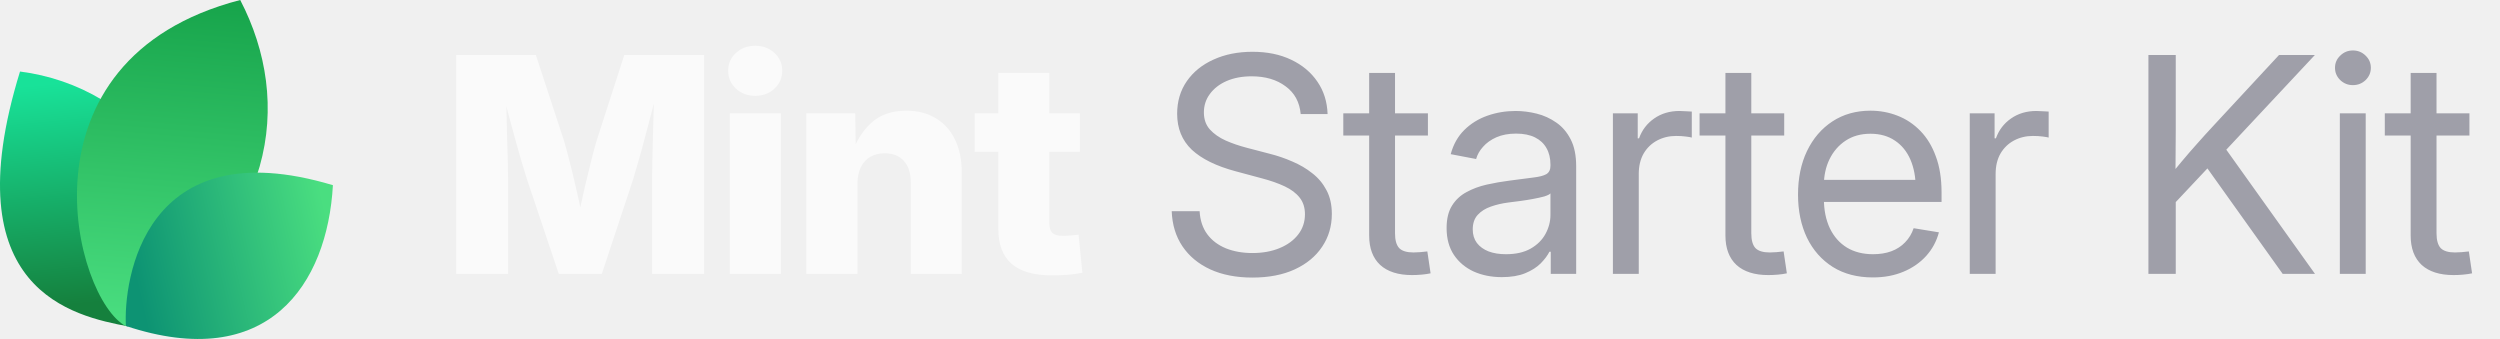
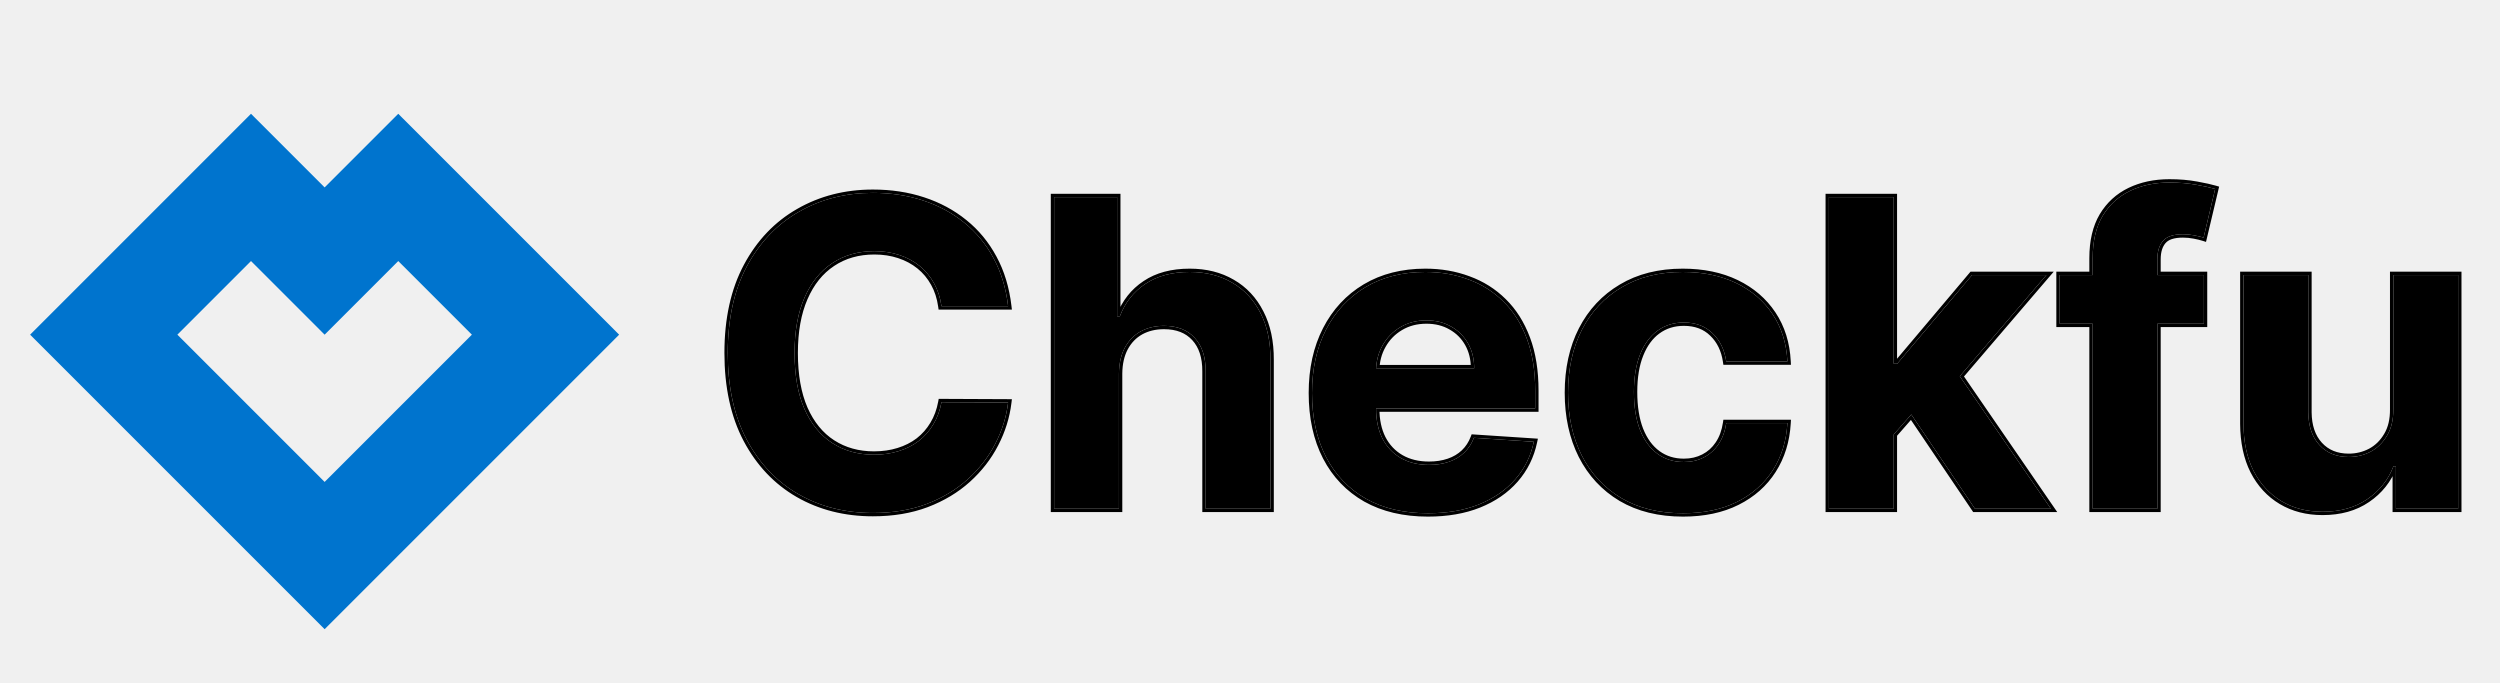
- <svg xmlns="http://www.w3.org/2000/svg" width="177" height="24" viewBox="0 0 177 24" fill="none">
-   <path d="M9.061 23.108C5.268 22.377 -3.391 20.627 1.417 5.064C9.634 6.099 16.973 14.064 9.061 23.108Z" fill="url(#paint0_linear_17557_2145)" />
-   <path d="M8.919 23.094C5.276 21.222 0.784 4.209 17.007 0C20.757 7.193 19.621 16.545 8.919 23.094Z" fill="url(#paint1_linear_17557_2145)" />
-   <path d="M8.914 23.079C8.735 19.882 10.159 9.085 23.57 13.111C23.181 20.123 18.984 26.418 8.914 23.079Z" fill="url(#paint2_linear_17557_2145)" />
-   <path d="M32.301 19.392V3.894H37.938L39.925 9.948C40.036 10.315 40.164 10.787 40.31 11.362C40.462 11.938 40.611 12.552 40.757 13.204C40.91 13.855 41.048 14.483 41.173 15.086C41.305 15.682 41.412 16.192 41.495 16.615H40.695C40.771 16.192 40.871 15.682 40.996 15.086C41.128 14.49 41.267 13.866 41.412 13.214C41.565 12.562 41.714 11.948 41.86 11.373C42.005 10.79 42.133 10.315 42.244 9.948L44.2 3.894H49.848V19.392H46.166V12.704C46.166 12.357 46.173 11.917 46.187 11.383C46.2 10.849 46.214 10.27 46.228 9.646C46.249 9.022 46.266 8.391 46.28 7.753C46.301 7.115 46.311 6.519 46.311 5.964H46.623C46.485 6.561 46.332 7.181 46.166 7.826C45.999 8.471 45.833 9.102 45.666 9.719C45.507 10.336 45.351 10.901 45.198 11.414C45.053 11.928 44.928 12.357 44.824 12.704L42.608 19.392H39.561L37.314 12.704C37.203 12.357 37.072 11.928 36.919 11.414C36.773 10.901 36.614 10.34 36.441 9.729C36.274 9.112 36.104 8.481 35.931 7.836C35.764 7.192 35.608 6.567 35.463 5.964H35.827C35.834 6.512 35.844 7.105 35.858 7.743C35.872 8.374 35.886 9.005 35.9 9.636C35.92 10.26 35.938 10.839 35.952 11.373C35.965 11.907 35.972 12.351 35.972 12.704V19.392H32.301ZM51.668 19.392V8.024H55.288V19.392H51.668ZM53.468 6.786C52.927 6.786 52.473 6.616 52.105 6.276C51.738 5.93 51.554 5.507 51.554 5.007C51.554 4.508 51.738 4.088 52.105 3.749C52.473 3.409 52.927 3.239 53.468 3.239C54.009 3.239 54.463 3.409 54.83 3.749C55.198 4.082 55.382 4.501 55.382 5.007C55.382 5.507 55.198 5.93 54.83 6.276C54.463 6.616 54.009 6.786 53.468 6.786ZM60.708 13.027V19.392H57.088V8.024H60.551L60.593 10.967H60.281C60.593 10.024 61.061 9.268 61.685 8.7C62.309 8.124 63.138 7.836 64.171 7.836C64.975 7.836 65.672 8.017 66.262 8.377C66.851 8.731 67.302 9.234 67.614 9.885C67.933 10.537 68.092 11.307 68.092 12.194V19.392H64.483V12.912C64.483 12.26 64.32 11.754 63.994 11.394C63.675 11.033 63.221 10.853 62.632 10.853C62.25 10.853 61.914 10.936 61.623 11.102C61.332 11.269 61.106 11.515 60.947 11.841C60.787 12.16 60.708 12.555 60.708 13.027ZM76.456 8.024V10.749H69.008V8.024H76.456ZM70.683 5.163H74.292V15.783C74.292 16.102 74.361 16.334 74.5 16.48C74.646 16.625 74.899 16.698 75.259 16.698C75.405 16.698 75.596 16.688 75.831 16.667C76.074 16.646 76.251 16.629 76.362 16.615L76.632 19.309C76.313 19.378 75.963 19.427 75.582 19.455C75.207 19.482 74.836 19.496 74.469 19.496C73.2 19.496 72.25 19.222 71.619 18.674C70.995 18.127 70.683 17.308 70.683 16.22V5.163Z" fill="#FAFAFA" />
-   <path d="M88.667 19.652C87.523 19.652 86.528 19.458 85.682 19.07C84.843 18.681 84.188 18.137 83.716 17.437C83.245 16.736 82.992 15.908 82.957 14.951H84.933C84.968 15.596 85.148 16.14 85.474 16.584C85.8 17.021 86.24 17.354 86.795 17.582C87.35 17.804 87.974 17.915 88.667 17.915C89.388 17.915 90.026 17.801 90.581 17.572C91.143 17.343 91.583 17.024 91.902 16.615C92.228 16.199 92.391 15.717 92.391 15.169C92.391 14.698 92.266 14.306 92.017 13.994C91.767 13.675 91.413 13.408 90.956 13.193C90.498 12.978 89.954 12.787 89.323 12.621L87.502 12.132C86.123 11.765 85.082 11.255 84.382 10.603C83.689 9.944 83.342 9.095 83.342 8.055C83.342 7.174 83.571 6.404 84.028 5.746C84.486 5.087 85.117 4.577 85.921 4.217C86.726 3.849 87.645 3.666 88.678 3.666C89.718 3.666 90.63 3.853 91.413 4.227C92.204 4.602 92.824 5.122 93.275 5.787C93.726 6.446 93.965 7.209 93.993 8.076H92.089C92.013 7.23 91.656 6.574 91.018 6.11C90.387 5.638 89.586 5.403 88.615 5.403C87.95 5.403 87.36 5.513 86.847 5.735C86.341 5.957 85.946 6.262 85.661 6.651C85.377 7.032 85.235 7.469 85.235 7.961C85.235 8.447 85.377 8.849 85.661 9.168C85.946 9.48 86.317 9.74 86.774 9.948C87.232 10.149 87.724 10.319 88.251 10.457L89.884 10.884C90.439 11.023 90.977 11.206 91.496 11.435C92.023 11.657 92.495 11.934 92.911 12.267C93.334 12.593 93.67 12.995 93.92 13.474C94.17 13.945 94.294 14.504 94.294 15.149C94.294 16.015 94.066 16.788 93.608 17.468C93.157 18.148 92.512 18.681 91.673 19.07C90.834 19.458 89.832 19.652 88.667 19.652ZM101.097 8.024V9.594H95.106V8.024H101.097ZM96.937 5.163H98.767V16.521C98.767 17 98.865 17.347 99.059 17.562C99.26 17.77 99.6 17.874 100.078 17.874C100.21 17.874 100.366 17.867 100.546 17.853C100.733 17.832 100.903 17.815 101.056 17.801L101.285 19.351C101.097 19.392 100.886 19.423 100.65 19.444C100.414 19.465 100.189 19.475 99.974 19.475C98.996 19.475 98.244 19.236 97.717 18.758C97.197 18.272 96.937 17.579 96.937 16.677V5.163ZM106.33 19.621C105.595 19.621 104.932 19.489 104.343 19.226C103.754 18.955 103.285 18.564 102.939 18.05C102.592 17.53 102.419 16.896 102.419 16.147C102.419 15.495 102.547 14.965 102.804 14.556C103.06 14.146 103.403 13.828 103.833 13.599C104.263 13.363 104.742 13.186 105.269 13.068C105.796 12.95 106.333 12.857 106.881 12.787C107.574 12.69 108.132 12.617 108.555 12.569C108.978 12.52 109.287 12.441 109.481 12.33C109.675 12.212 109.772 12.014 109.772 11.737V11.654C109.772 11.203 109.679 10.815 109.492 10.489C109.311 10.163 109.041 9.91 108.68 9.729C108.32 9.549 107.872 9.459 107.338 9.459C106.805 9.459 106.34 9.546 105.945 9.719C105.556 9.892 105.241 10.118 104.998 10.395C104.755 10.665 104.593 10.953 104.509 11.258L102.71 10.915C102.897 10.222 103.22 9.65 103.677 9.199C104.135 8.748 104.679 8.412 105.31 8.19C105.941 7.968 106.607 7.857 107.307 7.857C107.8 7.857 108.295 7.92 108.795 8.044C109.301 8.169 109.765 8.381 110.188 8.679C110.611 8.97 110.951 9.369 111.208 9.875C111.464 10.374 111.593 11.005 111.593 11.768V19.392H109.793V17.822H109.7C109.568 18.085 109.363 18.359 109.086 18.643C108.809 18.921 108.444 19.153 107.994 19.34C107.543 19.527 106.988 19.621 106.33 19.621ZM106.621 17.998C107.321 17.998 107.904 17.867 108.368 17.603C108.84 17.333 109.19 16.986 109.419 16.563C109.654 16.133 109.772 15.682 109.772 15.211V13.692C109.703 13.769 109.554 13.841 109.325 13.911C109.096 13.973 108.829 14.032 108.524 14.088C108.226 14.143 107.921 14.192 107.609 14.233C107.304 14.275 107.033 14.309 106.798 14.337C106.354 14.393 105.938 14.49 105.549 14.628C105.168 14.76 104.86 14.954 104.624 15.211C104.388 15.467 104.27 15.811 104.27 16.241C104.27 16.615 104.367 16.934 104.561 17.198C104.762 17.461 105.04 17.662 105.393 17.801C105.747 17.933 106.156 17.998 106.621 17.998ZM114.193 19.392V8.024H115.951V9.792H116.045C116.253 9.209 116.61 8.741 117.116 8.388C117.622 8.034 118.219 7.857 118.905 7.857C119.058 7.857 119.217 7.864 119.384 7.878C119.55 7.885 119.682 7.892 119.779 7.899V9.74C119.716 9.719 119.578 9.695 119.363 9.667C119.155 9.639 118.922 9.625 118.666 9.625C118.174 9.625 117.726 9.733 117.324 9.948C116.922 10.163 116.603 10.471 116.367 10.874C116.138 11.276 116.024 11.758 116.024 12.319V19.392H114.193ZM126.322 8.024V9.594H120.33V8.024H126.322ZM122.161 5.163H123.992V16.521C123.992 17 124.089 17.347 124.283 17.562C124.484 17.77 124.824 17.874 125.302 17.874C125.434 17.874 125.59 17.867 125.77 17.853C125.958 17.832 126.127 17.815 126.28 17.801L126.509 19.351C126.322 19.392 126.11 19.423 125.874 19.444C125.639 19.465 125.413 19.475 125.198 19.475C124.221 19.475 123.468 19.236 122.941 18.758C122.421 18.272 122.161 17.579 122.161 16.677V5.163ZM132.604 19.642C131.502 19.642 130.555 19.396 129.765 18.903C128.974 18.404 128.364 17.714 127.934 16.834C127.511 15.946 127.3 14.927 127.3 13.775C127.3 12.611 127.511 11.584 127.934 10.697C128.364 9.802 128.964 9.102 129.734 8.596C130.51 8.089 131.408 7.836 132.428 7.836C133.1 7.836 133.738 7.954 134.341 8.19C134.952 8.426 135.489 8.783 135.954 9.261C136.425 9.74 136.793 10.343 137.056 11.071C137.327 11.792 137.462 12.645 137.462 13.63V14.296H128.433V12.735H136.463L135.631 13.297C135.631 12.541 135.506 11.876 135.257 11.3C135.007 10.725 134.643 10.277 134.165 9.958C133.686 9.632 133.107 9.469 132.428 9.469C131.748 9.469 131.162 9.632 130.67 9.958C130.177 10.284 129.796 10.725 129.526 11.279C129.262 11.827 129.13 12.441 129.13 13.12V14.046C129.13 14.864 129.273 15.572 129.557 16.168C129.841 16.757 130.243 17.211 130.763 17.53C131.283 17.842 131.901 17.998 132.615 17.998C133.093 17.998 133.523 17.929 133.905 17.79C134.293 17.645 134.619 17.433 134.882 17.156C135.153 16.879 135.354 16.546 135.486 16.157L137.275 16.449C137.108 17.08 136.81 17.634 136.38 18.113C135.95 18.591 135.413 18.966 134.768 19.236C134.123 19.507 133.402 19.642 132.604 19.642ZM139.459 19.392V8.024H141.217V9.792H141.311C141.519 9.209 141.876 8.741 142.382 8.388C142.888 8.034 143.485 7.857 144.171 7.857C144.324 7.857 144.483 7.864 144.649 7.878C144.816 7.885 144.948 7.892 145.045 7.899V9.74C144.982 9.719 144.844 9.695 144.629 9.667C144.421 9.639 144.188 9.625 143.932 9.625C143.439 9.625 142.992 9.733 142.59 9.948C142.188 10.163 141.869 10.471 141.633 10.874C141.404 11.276 141.29 11.758 141.29 12.319V19.392H139.459ZM153.429 14.961V12.715C153.783 12.257 154.136 11.82 154.49 11.404C154.844 10.981 155.204 10.565 155.572 10.156C155.939 9.74 156.314 9.327 156.695 8.918L161.355 3.894H163.893L157.277 10.967H157.184L153.429 14.961ZM152.108 19.392V3.894H154.043V9.241L154.022 12.559L154.043 13.505V19.392H152.108ZM161.615 19.392L155.967 11.477L157.173 9.969L163.903 19.392H161.615ZM165.661 19.392V8.024H167.492V19.392H165.661ZM166.587 6.027C166.24 6.027 165.942 5.909 165.692 5.673C165.443 5.43 165.318 5.139 165.318 4.799C165.318 4.459 165.443 4.172 165.692 3.936C165.942 3.693 166.24 3.572 166.587 3.572C166.934 3.572 167.232 3.693 167.482 3.936C167.731 4.172 167.856 4.459 167.856 4.799C167.856 5.139 167.731 5.43 167.482 5.673C167.232 5.909 166.934 6.027 166.587 6.027ZM174.836 8.024V9.594H168.844V8.024H174.836ZM170.675 5.163H172.506V16.521C172.506 17 172.603 17.347 172.797 17.562C172.998 17.77 173.338 17.874 173.816 17.874C173.948 17.874 174.104 17.867 174.284 17.853C174.472 17.832 174.641 17.815 174.794 17.801L175.023 19.351C174.836 19.392 174.624 19.423 174.388 19.444C174.153 19.465 173.927 19.475 173.712 19.475C172.735 19.475 171.982 19.236 171.455 18.758C170.935 18.272 170.675 17.579 170.675 16.677V5.163Z" fill="#9F9FA9" />
-   <defs>
-     <linearGradient id="paint0_linear_17557_2145" x1="3.776" y1="5.916" x2="5.232" y2="21.559" gradientUnits="userSpaceOnUse">
-       <stop stop-color="#18E299" />
-       <stop offset="1" stop-color="#15803D" />
-     </linearGradient>
-     <linearGradient id="paint1_linear_17557_2145" x1="12.171" y1="-0.718" x2="10.19" y2="22.983" gradientUnits="userSpaceOnUse">
-       <stop stop-color="#16A34A" />
-       <stop offset="1" stop-color="#4ADE80" />
-     </linearGradient>
-     <linearGradient id="paint2_linear_17557_2145" x1="23.133" y1="15.353" x2="9.338" y2="18.52" gradientUnits="userSpaceOnUse">
-       <stop stop-color="#4ADE80" />
-       <stop offset="1" stop-color="#0D9373" />
-     </linearGradient>
-   </defs>
+ <svg xmlns="http://www.w3.org/2000/svg" width="747" height="204" viewBox="0 0 747 204" fill="none">
+   <path d="M118.293 166L97 187.293L75.707 166L97 144.707L118.293 166ZM96.293 144L75 165.293L53.707 144L75 122.707L96.293 144ZM140.293 144L119 165.293L97.707 144L119 122.707L140.293 144ZM74.293 122L53 143.293L31.707 122L53 100.707L74.293 122ZM162.293 122L141 143.293L119.707 122L141 100.707L162.293 122ZM52.293 100L31 121.293L9.707 100L31 78.707L52.293 100ZM184.293 100L163 121.293L141.707 100L163 78.707L184.293 100ZM74.293 78L53 99.293L31.707 78L53 56.707L74.293 78ZM118.293 78L97 99.293L75.707 78L97 56.707L118.293 78ZM162.293 78L141 99.293L119.707 78L141 56.707L162.293 78ZM96.293 56L75 77.293L53.707 56L75 34.707L96.293 56ZM140.293 56L119 77.293L97.707 56L119 34.707L140.293 56Z" fill="#0074CE" stroke="#0074CE" />
+   <mask id="path-2-outside-1_1402_8" maskUnits="userSpaceOnUse" x="216" y="53" width="520" height="102" fill="black">
+     <rect fill="white" x="216" y="53" width="520" height="102" />
+     <path d="M301.227 91.5H281.318C280.955 88.924 280.212 86.636 279.091 84.636C277.97 82.606 276.53 80.879 274.773 79.454C273.015 78.03 270.985 76.939 268.682 76.182C266.409 75.424 263.939 75.046 261.273 75.046C256.455 75.046 252.258 76.242 248.682 78.636C245.106 81 242.333 84.454 240.364 89C238.394 93.515 237.409 99 237.409 105.455C237.409 112.091 238.394 117.667 240.364 122.182C242.364 126.697 245.152 130.106 248.727 132.409C252.303 134.712 256.439 135.864 261.136 135.864C263.773 135.864 266.212 135.515 268.455 134.818C270.727 134.121 272.742 133.106 274.5 131.773C276.258 130.409 277.712 128.758 278.864 126.818C280.045 124.879 280.864 122.667 281.318 120.182L301.227 120.273C300.712 124.545 299.424 128.667 297.364 132.636C295.333 136.576 292.591 140.106 289.136 143.227C285.712 146.318 281.621 148.773 276.864 150.591C272.136 152.379 266.788 153.273 260.818 153.273C252.515 153.273 245.091 151.394 238.545 147.636C232.03 143.879 226.879 138.439 223.091 131.318C219.333 124.197 217.455 115.576 217.455 105.455C217.455 95.303 219.364 86.667 223.182 79.546C227 72.424 232.182 67 238.727 63.273C245.273 59.515 252.636 57.636 260.818 57.636C266.212 57.636 271.212 58.394 275.818 59.909C280.455 61.424 284.561 63.636 288.136 66.545C291.712 69.424 294.621 72.954 296.864 77.136C299.136 81.318 300.591 86.106 301.227 91.5ZM334.341 111.636V152H314.977V58.909H333.795V94.5H334.614C336.189 90.379 338.735 87.151 342.25 84.818C345.765 82.454 350.174 81.273 355.477 81.273C360.326 81.273 364.553 82.333 368.159 84.454C371.795 86.546 374.614 89.561 376.614 93.5C378.644 97.409 379.644 102.091 379.614 107.545V152H360.25V111C360.28 106.697 359.189 103.348 356.977 100.955C354.795 98.561 351.735 97.364 347.795 97.364C345.159 97.364 342.826 97.924 340.795 99.046C338.795 100.167 337.22 101.803 336.068 103.955C334.947 106.076 334.371 108.636 334.341 111.636ZM426.67 153.364C419.489 153.364 413.307 151.909 408.125 149C402.973 146.061 399.004 141.909 396.216 136.545C393.428 131.152 392.034 124.773 392.034 117.409C392.034 110.227 393.428 103.924 396.216 98.5C399.004 93.076 402.928 88.849 407.989 85.818C413.08 82.788 419.049 81.273 425.898 81.273C430.504 81.273 434.792 82.015 438.761 83.5C442.761 84.954 446.246 87.151 449.216 90.091C452.216 93.03 454.549 96.727 456.216 101.182C457.883 105.606 458.716 110.788 458.716 116.727V122.045H399.761V110.045H440.489C440.489 107.258 439.883 104.788 438.67 102.636C437.458 100.485 435.777 98.803 433.625 97.591C431.504 96.349 429.034 95.727 426.216 95.727C423.277 95.727 420.67 96.409 418.398 97.773C416.155 99.106 414.398 100.909 413.125 103.182C411.852 105.424 411.201 107.924 411.17 110.682V122.091C411.17 125.545 411.807 128.53 413.08 131.045C414.383 133.561 416.216 135.5 418.58 136.864C420.943 138.227 423.746 138.909 426.989 138.909C429.14 138.909 431.11 138.606 432.898 138C434.686 137.394 436.216 136.485 437.489 135.273C438.761 134.061 439.731 132.576 440.398 130.818L458.307 132C457.398 136.303 455.534 140.061 452.716 143.273C449.928 146.455 446.322 148.939 441.898 150.727C437.504 152.485 432.428 153.364 426.67 153.364ZM502.898 153.364C495.746 153.364 489.595 151.848 484.443 148.818C479.322 145.758 475.383 141.515 472.625 136.091C469.898 130.667 468.534 124.424 468.534 117.364C468.534 110.212 469.913 103.939 472.67 98.546C475.458 93.121 479.413 88.894 484.534 85.864C489.655 82.803 495.746 81.273 502.807 81.273C508.898 81.273 514.231 82.379 518.807 84.591C523.383 86.803 527.004 89.909 529.67 93.909C532.337 97.909 533.807 102.606 534.08 108H515.807C515.292 104.515 513.928 101.712 511.716 99.591C509.534 97.439 506.67 96.364 503.125 96.364C500.125 96.364 497.504 97.182 495.261 98.818C493.049 100.424 491.322 102.773 490.08 105.864C488.837 108.955 488.216 112.697 488.216 117.091C488.216 121.545 488.822 125.333 490.034 128.455C491.277 131.576 493.019 133.955 495.261 135.591C497.504 137.227 500.125 138.045 503.125 138.045C505.337 138.045 507.322 137.591 509.08 136.682C510.867 135.773 512.337 134.455 513.489 132.727C514.67 130.97 515.443 128.864 515.807 126.409H534.08C533.777 131.742 532.322 136.439 529.716 140.5C527.14 144.53 523.58 147.682 519.034 149.955C514.489 152.227 509.11 153.364 502.898 153.364ZM564.023 131.909L564.068 108.682H566.886L589.25 82.182H611.477L581.432 117.273H576.841L564.023 131.909ZM546.477 152V58.909H565.841V152H546.477ZM590.114 152L569.568 121.591L582.477 107.909L612.795 152H590.114ZM658.523 82.182V96.727H615.432V82.182H658.523ZM625.295 152V77.136C625.295 72.076 626.28 67.879 628.25 64.545C630.25 61.212 632.977 58.712 636.432 57.045C639.886 55.379 643.811 54.545 648.205 54.545C651.174 54.545 653.886 54.773 656.341 55.227C658.826 55.682 660.674 56.091 661.886 56.455L658.432 71C657.674 70.758 656.735 70.53 655.614 70.318C654.523 70.106 653.402 70 652.25 70C649.402 70 647.417 70.667 646.295 72C645.174 73.303 644.614 75.136 644.614 77.5V152H625.295ZM715.125 122.273V82.182H734.489V152H715.898V139.318H715.17C713.595 143.409 710.973 146.697 707.307 149.182C703.67 151.667 699.231 152.909 693.989 152.909C689.322 152.909 685.216 151.848 681.67 149.727C678.125 147.606 675.352 144.591 673.352 140.682C671.383 136.773 670.383 132.091 670.352 126.636V82.182H689.716V123.182C689.746 127.303 690.852 130.561 693.034 132.955C695.216 135.348 698.14 136.545 701.807 136.545C704.14 136.545 706.322 136.015 708.352 134.955C710.383 133.864 712.019 132.258 713.261 130.136C714.534 128.015 715.155 125.394 715.125 122.273Z" />
+   </mask>
+   <path d="M301.227 91.5H281.318C280.955 88.924 280.212 86.636 279.091 84.636C277.97 82.606 276.53 80.879 274.773 79.454C273.015 78.03 270.985 76.939 268.682 76.182C266.409 75.424 263.939 75.046 261.273 75.046C256.455 75.046 252.258 76.242 248.682 78.636C245.106 81 242.333 84.454 240.364 89C238.394 93.515 237.409 99 237.409 105.455C237.409 112.091 238.394 117.667 240.364 122.182C242.364 126.697 245.152 130.106 248.727 132.409C252.303 134.712 256.439 135.864 261.136 135.864C263.773 135.864 266.212 135.515 268.455 134.818C270.727 134.121 272.742 133.106 274.5 131.773C276.258 130.409 277.712 128.758 278.864 126.818C280.045 124.879 280.864 122.667 281.318 120.182L301.227 120.273C300.712 124.545 299.424 128.667 297.364 132.636C295.333 136.576 292.591 140.106 289.136 143.227C285.712 146.318 281.621 148.773 276.864 150.591C272.136 152.379 266.788 153.273 260.818 153.273C252.515 153.273 245.091 151.394 238.545 147.636C232.03 143.879 226.879 138.439 223.091 131.318C219.333 124.197 217.455 115.576 217.455 105.455C217.455 95.303 219.364 86.667 223.182 79.546C227 72.424 232.182 67 238.727 63.273C245.273 59.515 252.636 57.636 260.818 57.636C266.212 57.636 271.212 58.394 275.818 59.909C280.455 61.424 284.561 63.636 288.136 66.545C291.712 69.424 294.621 72.954 296.864 77.136C299.136 81.318 300.591 86.106 301.227 91.5ZM334.341 111.636V152H314.977V58.909H333.795V94.5H334.614C336.189 90.379 338.735 87.151 342.25 84.818C345.765 82.454 350.174 81.273 355.477 81.273C360.326 81.273 364.553 82.333 368.159 84.454C371.795 86.546 374.614 89.561 376.614 93.5C378.644 97.409 379.644 102.091 379.614 107.545V152H360.25V111C360.28 106.697 359.189 103.348 356.977 100.955C354.795 98.561 351.735 97.364 347.795 97.364C345.159 97.364 342.826 97.924 340.795 99.046C338.795 100.167 337.22 101.803 336.068 103.955C334.947 106.076 334.371 108.636 334.341 111.636ZM426.67 153.364C419.489 153.364 413.307 151.909 408.125 149C402.973 146.061 399.004 141.909 396.216 136.545C393.428 131.152 392.034 124.773 392.034 117.409C392.034 110.227 393.428 103.924 396.216 98.5C399.004 93.076 402.928 88.849 407.989 85.818C413.08 82.788 419.049 81.273 425.898 81.273C430.504 81.273 434.792 82.015 438.761 83.5C442.761 84.954 446.246 87.151 449.216 90.091C452.216 93.03 454.549 96.727 456.216 101.182C457.883 105.606 458.716 110.788 458.716 116.727V122.045H399.761V110.045H440.489C440.489 107.258 439.883 104.788 438.67 102.636C437.458 100.485 435.777 98.803 433.625 97.591C431.504 96.349 429.034 95.727 426.216 95.727C423.277 95.727 420.67 96.409 418.398 97.773C416.155 99.106 414.398 100.909 413.125 103.182C411.852 105.424 411.201 107.924 411.17 110.682V122.091C411.17 125.545 411.807 128.53 413.08 131.045C414.383 133.561 416.216 135.5 418.58 136.864C420.943 138.227 423.746 138.909 426.989 138.909C429.14 138.909 431.11 138.606 432.898 138C434.686 137.394 436.216 136.485 437.489 135.273C438.761 134.061 439.731 132.576 440.398 130.818L458.307 132C457.398 136.303 455.534 140.061 452.716 143.273C449.928 146.455 446.322 148.939 441.898 150.727C437.504 152.485 432.428 153.364 426.67 153.364ZM502.898 153.364C495.746 153.364 489.595 151.848 484.443 148.818C479.322 145.758 475.383 141.515 472.625 136.091C469.898 130.667 468.534 124.424 468.534 117.364C468.534 110.212 469.913 103.939 472.67 98.546C475.458 93.121 479.413 88.894 484.534 85.864C489.655 82.803 495.746 81.273 502.807 81.273C508.898 81.273 514.231 82.379 518.807 84.591C523.383 86.803 527.004 89.909 529.67 93.909C532.337 97.909 533.807 102.606 534.08 108H515.807C515.292 104.515 513.928 101.712 511.716 99.591C509.534 97.439 506.67 96.364 503.125 96.364C500.125 96.364 497.504 97.182 495.261 98.818C493.049 100.424 491.322 102.773 490.08 105.864C488.837 108.955 488.216 112.697 488.216 117.091C488.216 121.545 488.822 125.333 490.034 128.455C491.277 131.576 493.019 133.955 495.261 135.591C497.504 137.227 500.125 138.045 503.125 138.045C505.337 138.045 507.322 137.591 509.08 136.682C510.867 135.773 512.337 134.455 513.489 132.727C514.67 130.97 515.443 128.864 515.807 126.409H534.08C533.777 131.742 532.322 136.439 529.716 140.5C527.14 144.53 523.58 147.682 519.034 149.955C514.489 152.227 509.11 153.364 502.898 153.364ZM564.023 131.909L564.068 108.682H566.886L589.25 82.182H611.477L581.432 117.273H576.841L564.023 131.909ZM546.477 152V58.909H565.841V152H546.477ZM590.114 152L569.568 121.591L582.477 107.909L612.795 152H590.114ZM658.523 82.182V96.727H615.432V82.182H658.523ZM625.295 152V77.136C625.295 72.076 626.28 67.879 628.25 64.545C630.25 61.212 632.977 58.712 636.432 57.045C639.886 55.379 643.811 54.545 648.205 54.545C651.174 54.545 653.886 54.773 656.341 55.227C658.826 55.682 660.674 56.091 661.886 56.455L658.432 71C657.674 70.758 656.735 70.53 655.614 70.318C654.523 70.106 653.402 70 652.25 70C649.402 70 647.417 70.667 646.295 72C645.174 73.303 644.614 75.136 644.614 77.5V152H625.295ZM715.125 122.273V82.182H734.489V152H715.898V139.318H715.17C713.595 143.409 710.973 146.697 707.307 149.182C703.67 151.667 699.231 152.909 693.989 152.909C689.322 152.909 685.216 151.848 681.67 149.727C678.125 147.606 675.352 144.591 673.352 140.682C671.383 136.773 670.383 132.091 670.352 126.636V82.182H689.716V123.182C689.746 127.303 690.852 130.561 693.034 132.955C695.216 135.348 698.14 136.545 701.807 136.545C704.14 136.545 706.322 136.015 708.352 134.955C710.383 133.864 712.019 132.258 713.261 130.136C714.534 128.015 715.155 125.394 715.125 122.273Z" fill="black" />
+   <path d="M301.227 91.5V92.5H302.352L302.22 91.383L301.227 91.5ZM281.318 91.5L280.328 91.64L280.449 92.5H281.318V91.5ZM279.091 84.636L278.216 85.12L278.219 85.125L279.091 84.636ZM274.773 79.454L274.143 80.231L274.143 80.231L274.773 79.454ZM268.682 76.182L268.366 77.13L268.369 77.132L268.682 76.182ZM248.682 78.636L249.233 79.471L249.238 79.467L248.682 78.636ZM240.364 89L241.28 89.4L241.281 89.398L240.364 89ZM240.364 122.182L239.447 122.582L239.449 122.587L240.364 122.182ZM248.727 132.409L248.186 133.25L248.727 132.409ZM268.455 134.818L268.161 133.862L268.158 133.863L268.455 134.818ZM274.5 131.773L275.104 132.569L275.113 132.563L274.5 131.773ZM278.864 126.818L278.01 126.298L278.004 126.308L278.864 126.818ZM281.318 120.182L281.323 119.182L280.485 119.178L280.335 120.002L281.318 120.182ZM301.227 120.273L302.22 120.392L302.354 119.278L301.232 119.273L301.227 120.273ZM297.364 132.636L296.476 132.176L296.475 132.178L297.364 132.636ZM289.136 143.227L289.806 143.97L289.807 143.969L289.136 143.227ZM276.864 150.591L277.217 151.526L277.221 151.525L276.864 150.591ZM238.545 147.636L238.046 148.503L238.048 148.504L238.545 147.636ZM223.091 131.318L222.206 131.785L222.208 131.788L223.091 131.318ZM223.182 79.546L224.063 80.018L223.182 79.546ZM238.727 63.273L239.222 64.142L239.225 64.14L238.727 63.273ZM275.818 59.909L275.506 60.859L275.508 60.86L275.818 59.909ZM288.136 66.545L287.505 67.321L287.509 67.324L288.136 66.545ZM296.864 77.136L295.982 77.609L295.985 77.614L296.864 77.136ZM301.227 91.5V90.5H281.318V91.5V92.5H301.227V91.5ZM281.318 91.5L282.308 91.36C281.93 88.678 281.153 86.269 279.963 84.147L279.091 84.636L278.219 85.125C279.272 87.004 279.979 89.17 280.328 91.64L281.318 91.5ZM279.091 84.636L279.966 84.153C278.784 82.013 277.263 80.185 275.402 78.678L274.773 79.454L274.143 80.231C275.798 81.573 277.155 83.199 278.216 85.12L279.091 84.636ZM274.773 79.454L275.402 78.678C273.544 77.172 271.404 76.025 268.994 75.232L268.682 76.182L268.369 77.132C270.565 77.854 272.486 78.889 274.143 80.231L274.773 79.454ZM268.682 76.182L268.998 75.233C266.613 74.438 264.035 74.046 261.273 74.046V75.046V76.046C263.844 76.046 266.206 76.41 268.366 77.13L268.682 76.182ZM261.273 75.046V74.046C256.281 74.046 251.885 75.288 248.125 77.805L248.682 78.636L249.238 79.467C252.63 77.197 256.628 76.046 261.273 76.046V75.046ZM248.682 78.636L248.13 77.802C244.369 80.289 241.481 83.907 239.446 88.602L240.364 89L241.281 89.398C243.186 85.002 245.843 81.711 249.233 79.471L248.682 78.636ZM240.364 89L239.447 88.6C237.408 93.274 236.409 98.903 236.409 105.455H237.409H238.409C238.409 99.097 239.38 93.756 241.28 89.4L240.364 89ZM237.409 105.455H236.409C236.409 112.183 237.407 117.905 239.447 122.582L240.364 122.182L241.28 121.782C239.381 117.429 238.409 111.998 238.409 105.455H237.409ZM240.364 122.182L239.449 122.587C241.515 127.251 244.421 130.825 248.186 133.25L248.727 132.409L249.269 131.568C245.882 129.387 243.212 126.143 241.278 121.777L240.364 122.182ZM248.727 132.409L248.186 133.25C251.94 135.668 256.268 136.864 261.136 136.864V135.864V134.864C256.611 134.864 252.666 133.757 249.269 131.568L248.727 132.409ZM261.136 135.864V136.864C263.861 136.864 266.402 136.503 268.751 135.773L268.455 134.818L268.158 133.863C266.022 134.527 263.684 134.864 261.136 134.864V135.864ZM268.455 134.818L268.748 135.774C271.124 135.046 273.246 133.979 275.104 132.569L274.5 131.773L273.896 130.976C272.239 132.233 270.331 133.197 268.161 133.862L268.455 134.818ZM274.5 131.773L275.113 132.563C276.971 131.121 278.509 129.374 279.723 127.329L278.864 126.818L278.004 126.308C276.915 128.141 275.544 129.697 273.887 130.983L274.5 131.773ZM278.864 126.818L279.718 127.339C280.97 125.283 281.828 122.954 282.302 120.362L281.318 120.182L280.335 120.002C279.9 122.38 279.121 124.474 278.01 126.298L278.864 126.818ZM281.318 120.182L281.314 121.182L301.223 121.273L301.227 120.273L301.232 119.273L281.323 119.182L281.318 120.182ZM301.227 120.273L300.234 120.153C299.734 124.302 298.484 128.308 296.476 132.176L297.364 132.636L298.251 133.097C300.365 129.025 301.69 124.789 302.22 120.392L301.227 120.273ZM297.364 132.636L296.475 132.178C294.502 136.005 291.836 139.441 288.466 142.485L289.136 143.227L289.807 143.969C293.346 140.771 296.164 137.146 298.253 133.094L297.364 132.636ZM289.136 143.227L288.466 142.485C285.143 145.485 281.161 147.878 276.507 149.657L276.864 150.591L277.221 151.525C282.081 149.667 286.281 147.151 289.806 143.97L289.136 143.227ZM276.864 150.591L276.51 149.656C271.914 151.394 266.688 152.273 260.818 152.273V153.273V154.273C266.887 154.273 272.359 153.364 277.217 151.526L276.864 150.591ZM260.818 153.273V152.273C252.672 152.273 245.422 150.431 239.043 146.769L238.545 147.636L238.048 148.504C244.759 152.357 252.358 154.273 260.818 154.273V153.273ZM238.545 147.636L239.045 146.77C232.704 143.113 227.68 137.817 223.974 130.849L223.091 131.318L222.208 131.788C226.077 139.062 231.356 144.645 238.046 148.503L238.545 147.636ZM223.091 131.318L223.975 130.852C220.311 123.906 218.455 115.454 218.455 105.455H217.455H216.455C216.455 115.697 218.356 124.488 222.206 131.785L223.091 131.318ZM217.455 105.455H218.455C218.455 95.427 220.34 86.961 224.063 80.018L223.182 79.546L222.301 79.073C218.387 86.372 216.455 95.18 216.455 105.455H217.455ZM223.182 79.546L224.063 80.018C227.799 73.05 232.852 67.769 239.222 64.142L238.727 63.273L238.232 62.404C231.511 66.231 226.201 71.798 222.301 79.073L223.182 79.546ZM238.727 63.273L239.225 64.14C245.606 60.477 252.796 58.636 260.818 58.636V57.636V56.636C252.477 56.636 244.939 58.554 238.229 62.406L238.727 63.273ZM260.818 57.636V58.636C266.118 58.636 271.011 59.38 275.506 60.859L275.818 59.909L276.131 58.959C271.413 57.407 266.306 56.636 260.818 56.636V57.636ZM275.818 59.909L275.508 60.86C280.034 62.339 284.03 64.494 287.505 67.321L288.136 66.545L288.767 65.77C285.091 62.779 280.875 60.51 276.129 58.959L275.818 59.909ZM288.136 66.545L287.509 67.324C290.977 70.116 293.801 73.541 295.982 77.609L296.864 77.136L297.745 76.664C295.441 72.368 292.447 68.732 288.763 65.766L288.136 66.545ZM296.864 77.136L295.985 77.614C298.189 81.669 299.611 86.332 300.234 91.617L301.227 91.5L302.22 91.383C301.571 85.88 300.084 80.967 297.742 76.659L296.864 77.136ZM334.341 111.636L333.341 111.626V111.636H334.341ZM334.341 152V153H335.341V152H334.341ZM314.977 152H313.977V153H314.977V152ZM314.977 58.909V57.909H313.977V58.909H314.977ZM333.795 58.909H334.795V57.909H333.795V58.909ZM333.795 94.5H332.795V95.5H333.795V94.5ZM334.614 94.5V95.5H335.302L335.548 94.857L334.614 94.5ZM342.25 84.818L342.803 85.651L342.808 85.648L342.25 84.818ZM368.159 84.454L367.652 85.317L367.661 85.321L368.159 84.454ZM376.614 93.5L375.722 93.953L375.726 93.961L376.614 93.5ZM379.614 107.545L378.614 107.54V107.545H379.614ZM379.614 152V153H380.614V152H379.614ZM360.25 152H359.25V153H360.25V152ZM360.25 111L359.25 110.993V111H360.25ZM356.977 100.955L356.238 101.628L356.243 101.633L356.977 100.955ZM340.795 99.046L340.312 98.17L340.306 98.173L340.795 99.046ZM336.068 103.955L335.187 103.483L335.184 103.487L336.068 103.955ZM334.341 111.636H333.341V152H334.341H335.341V111.636H334.341ZM334.341 152V151H314.977V152V153H334.341V152ZM314.977 152H315.977V58.909H314.977H313.977V152H314.977ZM314.977 58.909V59.909H333.795V58.909V57.909H314.977V58.909ZM333.795 58.909H332.795V94.5H333.795H334.795V58.909H333.795ZM333.795 94.5V95.5H334.614V94.5V93.5H333.795V94.5ZM334.614 94.5L335.548 94.857C337.053 90.921 339.47 87.864 342.803 85.651L342.25 84.818L341.697 83.985C338 86.439 335.326 89.837 333.68 94.143L334.614 94.5ZM342.25 84.818L342.808 85.648C346.121 83.42 350.323 82.273 355.477 82.273V81.273V80.273C350.026 80.273 345.409 81.489 341.692 83.988L342.25 84.818ZM355.477 81.273V82.273C360.176 82.273 364.223 83.299 367.652 85.317L368.159 84.454L368.666 83.593C364.883 81.368 360.475 80.273 355.477 80.273V81.273ZM368.159 84.454L367.661 85.321C371.119 87.31 373.805 90.177 375.722 93.953L376.614 93.5L377.505 93.047C375.422 88.944 372.472 85.781 368.658 83.588L368.159 84.454ZM376.614 93.5L375.726 93.961C377.666 97.696 378.643 102.21 378.614 107.54L379.614 107.545L380.614 107.551C380.645 101.972 379.622 97.123 377.501 93.039L376.614 93.5ZM379.614 107.545H378.614V152H379.614H380.614V107.545H379.614ZM379.614 152V151H360.25V152V153H379.614V152ZM360.25 152H361.25V111H360.25H359.25V152H360.25ZM360.25 111L361.25 111.007C361.281 106.534 360.146 102.91 357.712 100.276L356.977 100.955L356.243 101.633C358.233 103.787 359.279 106.86 359.25 110.993L360.25 111ZM356.977 100.955L357.716 100.281C355.305 97.635 351.95 96.364 347.795 96.364V97.364V98.364C351.519 98.364 354.286 99.486 356.238 101.628L356.977 100.955ZM347.795 97.364V96.364C345.013 96.364 342.51 96.957 340.312 98.17L340.795 99.046L341.279 99.921C343.142 98.892 345.305 98.364 347.795 98.364V97.364ZM340.795 99.046L340.306 98.173C338.129 99.394 336.422 101.174 335.187 103.483L336.068 103.955L336.95 104.426C338.017 102.432 339.462 100.94 341.284 99.918L340.795 99.046ZM336.068 103.955L335.184 103.487C333.972 105.78 333.372 108.506 333.341 111.626L334.341 111.636L335.341 111.646C335.37 108.767 335.922 106.371 336.952 104.422L336.068 103.955ZM408.125 149L407.629 149.869L407.635 149.872L408.125 149ZM396.216 136.545L395.328 137.005L395.329 137.007L396.216 136.545ZM396.216 98.5L395.327 98.043L396.216 98.5ZM407.989 85.818L407.477 84.959L407.475 84.96L407.989 85.818ZM438.761 83.5L438.411 84.437L438.42 84.44L438.761 83.5ZM449.216 90.091L448.512 90.802L448.516 90.805L449.216 90.091ZM456.216 101.182L455.279 101.532L455.28 101.534L456.216 101.182ZM458.716 122.045V123.045H459.716V122.045H458.716ZM399.761 122.045H398.761V123.045H399.761V122.045ZM399.761 110.045V109.045H398.761V110.045H399.761ZM440.489 110.045V111.045H441.489V110.045H440.489ZM438.67 102.636L437.799 103.127L438.67 102.636ZM433.625 97.591L433.12 98.454L433.127 98.458L433.134 98.462L433.625 97.591ZM418.398 97.773L418.909 98.632L418.912 98.63L418.398 97.773ZM413.125 103.182L413.995 103.675L413.998 103.67L413.125 103.182ZM411.17 110.682L410.17 110.671V110.682H411.17ZM413.08 131.045L412.187 131.497L412.192 131.505L413.08 131.045ZM432.898 138L432.577 137.053L432.898 138ZM437.489 135.273L436.799 134.549L437.489 135.273ZM440.398 130.818L440.464 129.82L439.725 129.772L439.463 130.464L440.398 130.818ZM458.307 132L459.285 132.207L459.524 131.078L458.373 131.002L458.307 132ZM452.716 143.273L451.964 142.613L451.964 142.614L452.716 143.273ZM441.898 150.727L442.269 151.656L442.272 151.654L441.898 150.727ZM426.67 153.364V152.364C419.624 152.364 413.619 150.937 408.615 148.128L408.125 149L407.635 149.872C412.995 152.881 419.353 154.364 426.67 154.364V153.364ZM408.125 149L408.621 148.131C403.639 145.289 399.804 141.281 397.103 136.084L396.216 136.545L395.329 137.007C398.203 142.537 402.308 146.832 407.629 149.869L408.125 149ZM396.216 136.545L397.104 136.086C394.404 130.861 393.034 124.647 393.034 117.409H392.034H391.034C391.034 124.899 392.452 131.442 395.328 137.005L396.216 136.545ZM392.034 117.409H393.034C393.034 110.358 394.402 104.217 397.105 98.957L396.216 98.5L395.327 98.043C392.454 103.632 391.034 110.096 391.034 117.409H392.034ZM396.216 98.5L397.105 98.957C399.811 93.693 403.608 89.607 408.502 86.676L407.989 85.818L407.475 84.96C402.248 88.09 398.197 92.459 395.327 98.043L396.216 98.5ZM407.989 85.818L408.5 86.677C413.414 83.753 419.201 82.273 425.898 82.273V81.273V80.273C418.898 80.273 412.746 81.823 407.477 84.959L407.989 85.818ZM425.898 81.273V82.273C430.395 82.273 434.563 82.997 438.411 84.437L438.761 83.5L439.112 82.563C435.021 81.033 430.613 80.273 425.898 80.273V81.273ZM438.761 83.5L438.42 84.44C442.287 85.846 445.647 87.966 448.512 90.802L449.216 90.091L449.919 89.38C446.845 86.337 443.236 84.063 439.103 82.56L438.761 83.5ZM449.216 90.091L448.516 90.805C451.398 93.629 453.657 97.197 455.279 101.532L456.216 101.182L457.152 100.831C455.441 96.258 453.033 92.431 449.916 89.377L449.216 90.091ZM456.216 101.182L455.28 101.534C456.895 105.821 457.716 110.879 457.716 116.727H458.716H459.716C459.716 110.697 458.87 105.391 457.152 100.829L456.216 101.182ZM458.716 116.727H457.716V122.045H458.716H459.716V116.727H458.716ZM458.716 122.045V121.045H399.761V122.045V123.045H458.716V122.045ZM399.761 122.045H400.761V110.045H399.761H398.761V122.045H399.761ZM399.761 110.045V111.045H440.489V110.045V109.045H399.761V110.045ZM440.489 110.045H441.489C441.489 107.108 440.849 104.465 439.542 102.146L438.67 102.636L437.799 103.127C438.917 105.11 439.489 107.407 439.489 110.045H440.489ZM438.67 102.636L439.542 102.146C438.24 99.835 436.427 98.022 434.116 96.72L433.625 97.591L433.134 98.462C435.127 99.585 436.677 101.135 437.799 103.127L438.67 102.636ZM433.625 97.591L434.13 96.728C431.835 95.383 429.185 94.727 426.216 94.727V95.727V96.727C428.883 96.727 431.173 97.314 433.12 98.454L433.625 97.591ZM426.216 95.727V94.727C423.116 94.727 420.328 95.448 417.883 96.915L418.398 97.773L418.912 98.63C421.013 97.37 423.437 96.727 426.216 96.727V95.727ZM418.398 97.773L417.887 96.913C415.494 98.336 413.611 100.267 412.252 102.693L413.125 103.182L413.998 103.67C415.184 101.551 416.817 99.876 418.909 98.632L418.398 97.773ZM413.125 103.182L412.255 102.688C410.893 105.088 410.203 107.756 410.171 110.671L411.17 110.682L412.17 110.693C412.199 108.092 412.811 105.76 413.995 103.675L413.125 103.182ZM411.17 110.682H410.17V122.091H411.17H412.17V110.682H411.17ZM411.17 122.091H410.17C410.17 125.668 410.83 128.814 412.187 131.497L413.08 131.045L413.972 130.594C412.784 128.247 412.17 125.423 412.17 122.091H411.17ZM413.08 131.045L412.192 131.505C413.579 134.184 415.544 136.267 418.08 137.73L418.58 136.864L419.079 135.997C416.888 134.733 415.186 132.938 413.967 130.585L413.08 131.045ZM418.58 136.864L418.08 137.73C420.622 139.196 423.604 139.909 426.989 139.909V138.909V137.909C423.888 137.909 421.265 137.258 419.079 135.997L418.58 136.864ZM426.989 138.909V139.909C429.234 139.909 431.314 139.593 433.219 138.947L432.898 138L432.577 137.053C430.906 137.619 429.046 137.909 426.989 137.909V138.909ZM432.898 138L433.219 138.947C435.134 138.298 436.793 137.316 438.178 135.997L437.489 135.273L436.799 134.549C435.639 135.653 434.237 136.49 432.577 137.053L432.898 138ZM437.489 135.273L438.178 135.997C439.567 134.674 440.617 133.06 441.333 131.173L440.398 130.818L439.463 130.464C438.845 132.091 437.956 133.447 436.799 134.549L437.489 135.273ZM440.398 130.818L440.332 131.816L458.241 132.998L458.307 132L458.373 131.002L440.464 129.82L440.398 130.818ZM458.307 132L457.328 131.793C456.454 135.934 454.666 139.534 451.964 142.613L452.716 143.273L453.468 143.932C456.402 140.587 458.342 136.673 459.285 132.207L458.307 132ZM452.716 143.273L451.964 142.614C449.292 145.664 445.821 148.063 441.523 149.8L441.898 150.727L442.272 151.654C446.823 149.815 450.565 147.246 453.468 143.932L452.716 143.273ZM441.898 150.727L441.526 149.799C437.273 151.5 432.328 152.364 426.67 152.364V153.364V154.364C432.528 154.364 437.734 153.47 442.269 151.656L441.898 150.727ZM484.443 148.818L483.93 149.677L483.936 149.68L484.443 148.818ZM472.625 136.091L471.732 136.54L471.734 136.544L472.625 136.091ZM472.67 98.546L471.781 98.088L471.78 98.09L472.67 98.546ZM484.534 85.864L485.043 86.724L485.047 86.722L484.534 85.864ZM518.807 84.591L519.242 83.691L518.807 84.591ZM529.67 93.909L528.838 94.464L529.67 93.909ZM534.08 108V109H535.131L535.078 107.95L534.08 108ZM515.807 108L514.818 108.146L514.944 109H515.807V108ZM511.716 99.591L511.014 100.303L511.024 100.313L511.716 99.591ZM495.261 98.818L495.849 99.627L495.851 99.626L495.261 98.818ZM490.034 128.455L489.102 128.817L489.105 128.824L490.034 128.455ZM495.261 135.591L495.851 134.783L495.261 135.591ZM509.08 136.682L508.626 135.79L508.62 135.794L509.08 136.682ZM513.489 132.727L512.659 132.169L512.657 132.173L513.489 132.727ZM515.807 126.409V125.409H514.944L514.818 126.263L515.807 126.409ZM534.08 126.409L535.078 126.466L535.138 125.409H534.08V126.409ZM529.716 140.5L528.874 139.96L528.873 139.961L529.716 140.5ZM519.034 149.955L518.587 149.06L519.034 149.955ZM502.898 153.364V152.364C495.889 152.364 489.92 150.88 484.95 147.956L484.443 148.818L483.936 149.68C489.269 152.817 495.603 154.364 502.898 154.364V153.364ZM484.443 148.818L484.956 147.96C480 144.998 476.19 140.897 473.516 135.638L472.625 136.091L471.734 136.544C474.575 142.133 478.644 146.517 483.93 149.677L484.443 148.818ZM472.625 136.091L473.518 135.642C470.872 130.378 469.534 124.294 469.534 117.364H468.534H467.534C467.534 124.555 468.924 130.955 471.732 136.54L472.625 136.091ZM468.534 117.364H469.534C469.534 110.342 470.887 104.23 473.561 99.001L472.67 98.546L471.78 98.09C468.939 103.648 467.534 110.082 467.534 117.364H468.534ZM472.67 98.546L473.56 99.003C476.264 93.742 480.089 89.656 485.043 86.724L484.534 85.864L484.025 85.003C478.737 88.132 474.653 92.501 471.781 98.088L472.67 98.546ZM484.534 85.864L485.047 86.722C489.987 83.77 495.893 82.273 502.807 82.273V81.273V80.273C495.599 80.273 489.324 81.836 484.021 85.005L484.534 85.864ZM502.807 81.273V82.273C508.777 82.273 513.956 83.356 518.372 85.491L518.807 84.591L519.242 83.691C514.506 81.401 509.019 80.273 502.807 80.273V81.273ZM518.807 84.591L518.372 85.491C522.796 87.63 526.277 90.621 528.838 94.464L529.67 93.909L530.503 93.354C527.731 89.197 523.969 85.976 519.242 83.691L518.807 84.591ZM529.67 93.909L528.838 94.464C531.393 98.296 532.816 102.814 533.081 108.05L534.08 108L535.078 107.95C534.798 102.398 533.281 97.522 530.503 93.354L529.67 93.909ZM534.08 108V107H515.807V108V109H534.08V108ZM515.807 108L516.796 107.854C516.254 104.184 514.804 101.166 512.408 98.869L511.716 99.591L511.024 100.313C513.052 102.258 514.33 104.847 514.818 108.146L515.807 108ZM511.716 99.591L512.418 98.879C510.02 96.514 506.889 95.364 503.125 95.364V96.364V97.364C506.452 97.364 509.049 98.365 511.014 100.303L511.716 99.591ZM503.125 96.364V95.364C499.931 95.364 497.1 96.239 494.672 98.01L495.261 98.818L495.851 99.626C497.908 98.125 500.319 97.364 503.125 97.364V96.364ZM495.261 98.818L494.674 98.009C492.279 99.748 490.449 102.264 489.152 105.491L490.08 105.864L491.007 106.237C492.195 103.282 493.819 101.101 495.849 99.627L495.261 98.818ZM490.08 105.864L489.152 105.491C487.849 108.731 487.216 112.608 487.216 117.091H488.216H489.216C489.216 112.786 489.825 109.178 491.007 106.237L490.08 105.864ZM488.216 117.091H487.216C487.216 121.631 487.833 125.549 489.102 128.817L490.034 128.455L490.966 128.093C489.811 125.118 489.216 121.46 489.216 117.091H488.216ZM490.034 128.455L489.105 128.824C490.402 132.084 492.248 134.63 494.672 136.399L495.261 135.591L495.851 134.783C493.79 133.279 492.151 131.068 490.963 128.085L490.034 128.455ZM495.261 135.591L494.672 136.399C497.1 138.17 499.931 139.045 503.125 139.045V138.045V137.045C500.319 137.045 497.908 136.284 495.851 134.783L495.261 135.591ZM503.125 138.045V139.045C505.478 139.045 507.623 138.561 509.539 137.57L509.08 136.682L508.62 135.794C507.021 136.621 505.196 137.045 503.125 137.045V138.045ZM509.08 136.682L509.533 137.573C511.479 136.583 513.077 135.147 514.321 133.282L513.489 132.727L512.657 132.173C511.597 133.762 510.256 134.962 508.626 135.79L509.08 136.682ZM513.489 132.727L514.318 133.285C515.596 131.385 516.414 129.132 516.796 126.556L515.807 126.409L514.818 126.263C514.472 128.595 513.744 130.555 512.659 132.169L513.489 132.727ZM515.807 126.409V127.409H534.08V126.409V125.409H515.807V126.409ZM534.08 126.409L533.081 126.352C532.787 131.533 531.378 136.059 528.874 139.96L529.716 140.5L530.557 141.04C533.266 136.819 534.766 131.952 535.078 126.466L534.08 126.409ZM529.716 140.5L528.873 139.961C526.401 143.83 522.981 146.863 518.587 149.06L519.034 149.955L519.481 150.849C524.178 148.501 527.879 145.231 530.559 141.039L529.716 140.5ZM519.034 149.955L518.587 149.06C514.208 151.25 508.989 152.364 502.898 152.364V153.364V154.364C509.231 154.364 514.77 153.205 519.481 150.849L519.034 149.955ZM564.023 131.909L563.023 131.907L563.018 134.575L564.775 132.568L564.023 131.909ZM564.068 108.682V107.682H563.07L563.068 108.68L564.068 108.682ZM566.886 108.682V109.682H567.351L567.651 109.327L566.886 108.682ZM589.25 82.182V81.182H588.785L588.486 81.537L589.25 82.182ZM611.477 82.182L612.237 82.832L613.65 81.182H611.477V82.182ZM581.432 117.273V118.273H581.892L582.191 117.923L581.432 117.273ZM576.841 117.273V116.273H576.387L576.089 116.614L576.841 117.273ZM546.477 152H545.477V153H546.477V152ZM546.477 58.909V57.909H545.477V58.909H546.477ZM565.841 58.909H566.841V57.909H565.841V58.909ZM565.841 152V153H566.841V152H565.841ZM590.114 152L589.285 152.56L589.582 153H590.114V152ZM569.568 121.591L568.841 120.905L568.291 121.487L568.74 122.151L569.568 121.591ZM582.477 107.909L583.301 107.342L582.6 106.322L581.75 107.223L582.477 107.909ZM612.795 152V153H614.697L613.619 151.433L612.795 152ZM564.023 131.909L565.023 131.911L565.068 108.684L564.068 108.682L563.068 108.68L563.023 131.907L564.023 131.909ZM564.068 108.682V109.682H566.886V108.682V107.682H564.068V108.682ZM566.886 108.682L567.651 109.327L590.014 82.827L589.25 82.182L588.486 81.537L566.122 108.037L566.886 108.682ZM589.25 82.182V83.182H611.477V82.182V81.182H589.25V82.182ZM611.477 82.182L610.718 81.531L580.672 116.622L581.432 117.273L582.191 117.923L612.237 82.832L611.477 82.182ZM581.432 117.273V116.273H576.841V117.273V118.273H581.432V117.273ZM576.841 117.273L576.089 116.614L563.27 131.25L564.023 131.909L564.775 132.568L577.593 117.932L576.841 117.273ZM546.477 152H547.477V58.909H546.477H545.477V152H546.477ZM546.477 58.909V59.909H565.841V58.909V57.909H546.477V58.909ZM565.841 58.909H564.841V152H565.841H566.841V58.909H565.841ZM565.841 152V151H546.477V152V153H565.841V152ZM590.114 152L590.942 151.44L570.397 121.031L569.568 121.591L568.74 122.151L589.285 152.56L590.114 152ZM569.568 121.591L570.296 122.277L583.205 108.595L582.477 107.909L581.75 107.223L568.841 120.905L569.568 121.591ZM582.477 107.909L581.653 108.476L611.971 152.567L612.795 152L613.619 151.433L583.301 107.342L582.477 107.909ZM612.795 152V151H590.114V152V153H612.795V152ZM658.523 82.182H659.523V81.182H658.523V82.182ZM658.523 96.727V97.727H659.523V96.727H658.523ZM615.432 96.727H614.432V97.727H615.432V96.727ZM615.432 82.182V81.182H614.432V82.182H615.432ZM625.295 152H624.295V153H625.295V152ZM628.25 64.545L627.392 64.031L627.389 64.037L628.25 64.545ZM636.432 57.045L635.997 56.145L636.432 57.045ZM656.341 55.227L656.159 56.211L656.161 56.211L656.341 55.227ZM661.886 56.455L662.859 56.686L663.077 55.768L662.174 55.497L661.886 56.455ZM658.432 71L658.127 71.952L659.155 72.281L659.405 71.231L658.432 71ZM655.614 70.318L655.423 71.3L655.428 71.301L655.614 70.318ZM646.295 72L647.054 72.652L647.061 72.644L646.295 72ZM644.614 152V153H645.614V152H644.614ZM658.523 82.182H657.523V96.727H658.523H659.523V82.182H658.523ZM658.523 96.727V95.727H615.432V96.727V97.727H658.523V96.727ZM615.432 96.727H616.432V82.182H615.432H614.432V96.727H615.432ZM615.432 82.182V83.182H658.523V82.182V81.182H615.432V82.182ZM625.295 152H626.295V77.136H625.295H624.295V152H625.295ZM625.295 77.136H626.295C626.295 72.201 627.256 68.193 629.111 65.054L628.25 64.545L627.389 64.037C625.304 67.564 624.295 71.95 624.295 77.136H625.295ZM628.25 64.545L629.107 65.06C631.009 61.891 633.59 59.527 636.866 57.946L636.432 57.045L635.997 56.145C632.365 57.897 629.491 60.533 627.393 64.031L628.25 64.545ZM636.432 57.045L636.866 57.946C640.167 56.354 643.939 55.545 648.205 55.545V54.545V53.545C643.682 53.545 639.606 54.404 635.997 56.145L636.432 57.045ZM648.205 54.545V55.545C651.124 55.545 653.774 55.769 656.159 56.211L656.341 55.227L656.523 54.244C653.998 53.776 651.224 53.545 648.205 53.545V54.545ZM656.341 55.227L656.161 56.211C658.638 56.664 660.442 57.065 661.599 57.412L661.886 56.455L662.174 55.497C660.907 55.117 659.014 54.7 656.521 54.244L656.341 55.227ZM661.886 56.455L660.913 56.224L657.459 70.769L658.432 71L659.405 71.231L662.859 56.686L661.886 56.455ZM658.432 71L658.737 70.048C657.927 69.789 656.945 69.552 655.8 69.336L655.614 70.318L655.428 71.301C656.524 71.508 657.421 71.727 658.127 71.952L658.432 71ZM655.614 70.318L655.805 69.337C654.648 69.112 653.463 69 652.25 69V70V71C653.34 71 654.397 71.1 655.423 71.3L655.614 70.318ZM652.25 70V69C649.29 69 646.934 69.687 645.53 71.356L646.295 72L647.061 72.644C647.899 71.647 649.513 71 652.25 71V70ZM646.295 72L645.537 71.348C644.21 72.89 643.614 74.987 643.614 77.5H644.614H645.614C645.614 75.286 646.138 73.716 647.053 72.652L646.295 72ZM644.614 77.5H643.614V152H644.614H645.614V77.5H644.614ZM644.614 152V151H625.295V152V153H644.614V152ZM715.125 122.273H714.125L714.125 122.282L715.125 122.273ZM715.125 82.182V81.182H714.125V82.182H715.125ZM734.489 82.182H735.489V81.182H734.489V82.182ZM734.489 152V153H735.489V152H734.489ZM715.898 152H714.898V153H715.898V152ZM715.898 139.318H716.898V138.318H715.898V139.318ZM715.17 139.318V138.318H714.484L714.237 138.959L715.17 139.318ZM707.307 149.182L706.746 148.354L706.743 148.356L707.307 149.182ZM681.67 149.727L682.184 148.869L681.67 149.727ZM673.352 140.682L672.459 141.132L672.462 141.137L673.352 140.682ZM670.352 126.636H669.352L669.352 126.642L670.352 126.636ZM670.352 82.182V81.182H669.352V82.182H670.352ZM689.716 82.182H690.716V81.182H689.716V82.182ZM689.716 123.182H688.716L688.716 123.189L689.716 123.182ZM693.034 132.955L693.773 132.281L693.034 132.955ZM708.352 134.955L708.815 135.841L708.826 135.835L708.352 134.955ZM713.261 130.136L712.404 129.622L712.398 129.631L713.261 130.136ZM715.125 122.273H716.125V82.182H715.125H714.125V122.273H715.125ZM715.125 82.182V83.182H734.489V82.182V81.182H715.125V82.182ZM734.489 82.182H733.489V152H734.489H735.489V82.182H734.489ZM734.489 152V151H715.898V152V153H734.489V152ZM715.898 152H716.898V139.318H715.898H714.898V152H715.898ZM715.898 139.318V138.318H715.17V139.318V140.318H715.898V139.318ZM715.17 139.318L714.237 138.959C712.736 142.857 710.245 145.982 706.746 148.354L707.307 149.182L707.868 150.01C711.702 147.412 714.454 143.961 716.104 139.678L715.17 139.318ZM707.307 149.182L706.743 148.356C703.302 150.707 699.069 151.909 693.989 151.909V152.909V153.909C699.393 153.909 704.039 152.626 707.871 150.007L707.307 149.182ZM693.989 152.909V151.909C689.479 151.909 685.555 150.886 682.184 148.869L681.67 149.727L681.157 150.585C684.877 152.811 689.165 153.909 693.989 153.909V152.909ZM681.67 149.727L682.184 148.869C678.81 146.85 676.163 143.979 674.243 140.226L673.352 140.682L672.462 141.137C674.542 145.202 677.44 148.362 681.157 150.585L681.67 149.727ZM673.352 140.682L674.245 140.232C672.36 136.49 671.382 131.968 671.352 126.631L670.352 126.636L669.352 126.642C669.383 132.214 670.405 137.055 672.459 141.132L673.352 140.682ZM670.352 126.636H671.352V82.182H670.352H669.352V126.636H670.352ZM670.352 82.182V83.182H689.716V82.182V81.182H670.352V82.182ZM689.716 82.182H688.716V123.182H689.716H690.716V82.182H689.716ZM689.716 123.182L688.716 123.189C688.748 127.488 689.906 131.006 692.295 133.628L693.034 132.955L693.773 132.281C691.799 130.115 690.745 127.118 690.716 123.174L689.716 123.182ZM693.034 132.955L692.295 133.628C694.692 136.259 697.9 137.545 701.807 137.545V136.545V135.545C698.38 135.545 695.74 134.438 693.773 132.281L693.034 132.955ZM701.807 136.545V137.545C704.298 137.545 706.639 136.978 708.815 135.841L708.352 134.955L707.889 134.068C706.005 135.053 703.982 135.545 701.807 135.545V136.545ZM708.352 134.955L708.826 135.835C711.029 134.652 712.795 132.911 714.124 130.642L713.261 130.136L712.398 129.631C711.242 131.605 709.737 133.076 707.879 134.074L708.352 134.955ZM713.261 130.136L714.119 130.651C715.508 128.335 716.157 125.521 716.125 122.263L715.125 122.273L714.125 122.282C714.154 125.267 713.56 127.695 712.404 129.622L713.261 130.136Z" fill="black" mask="url(#path-2-outside-1_1402_8)" />
</svg>
